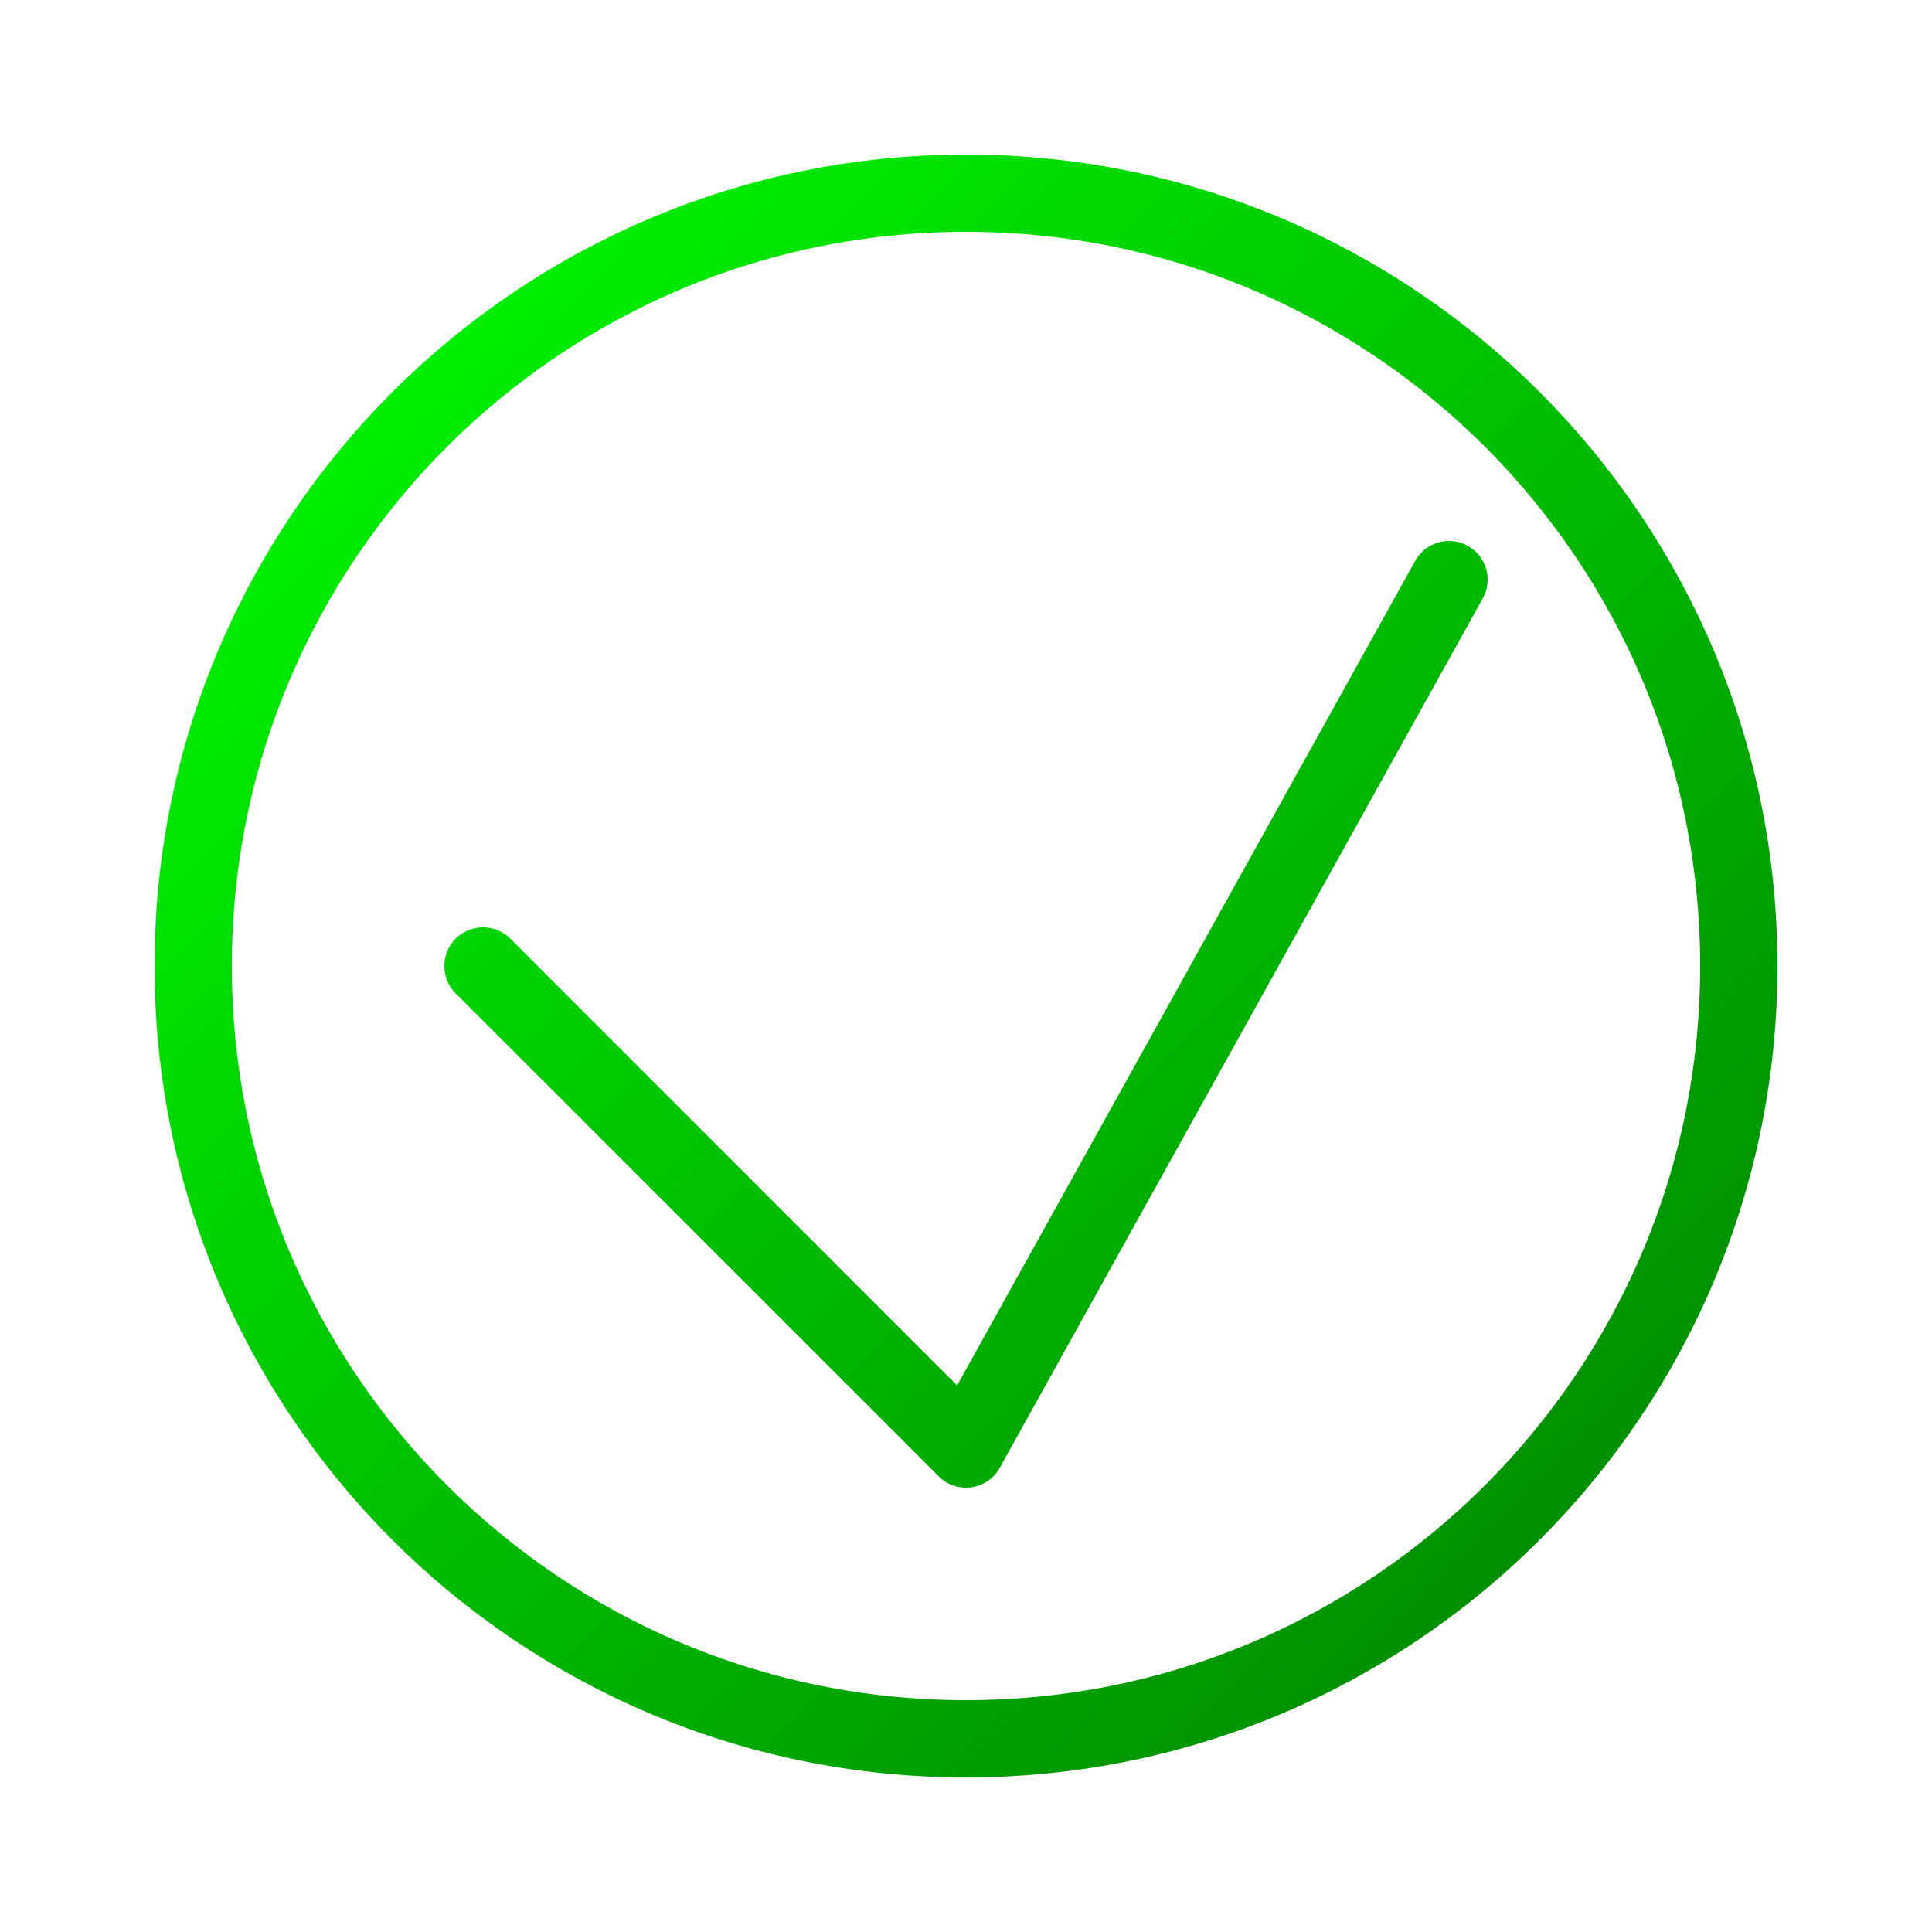
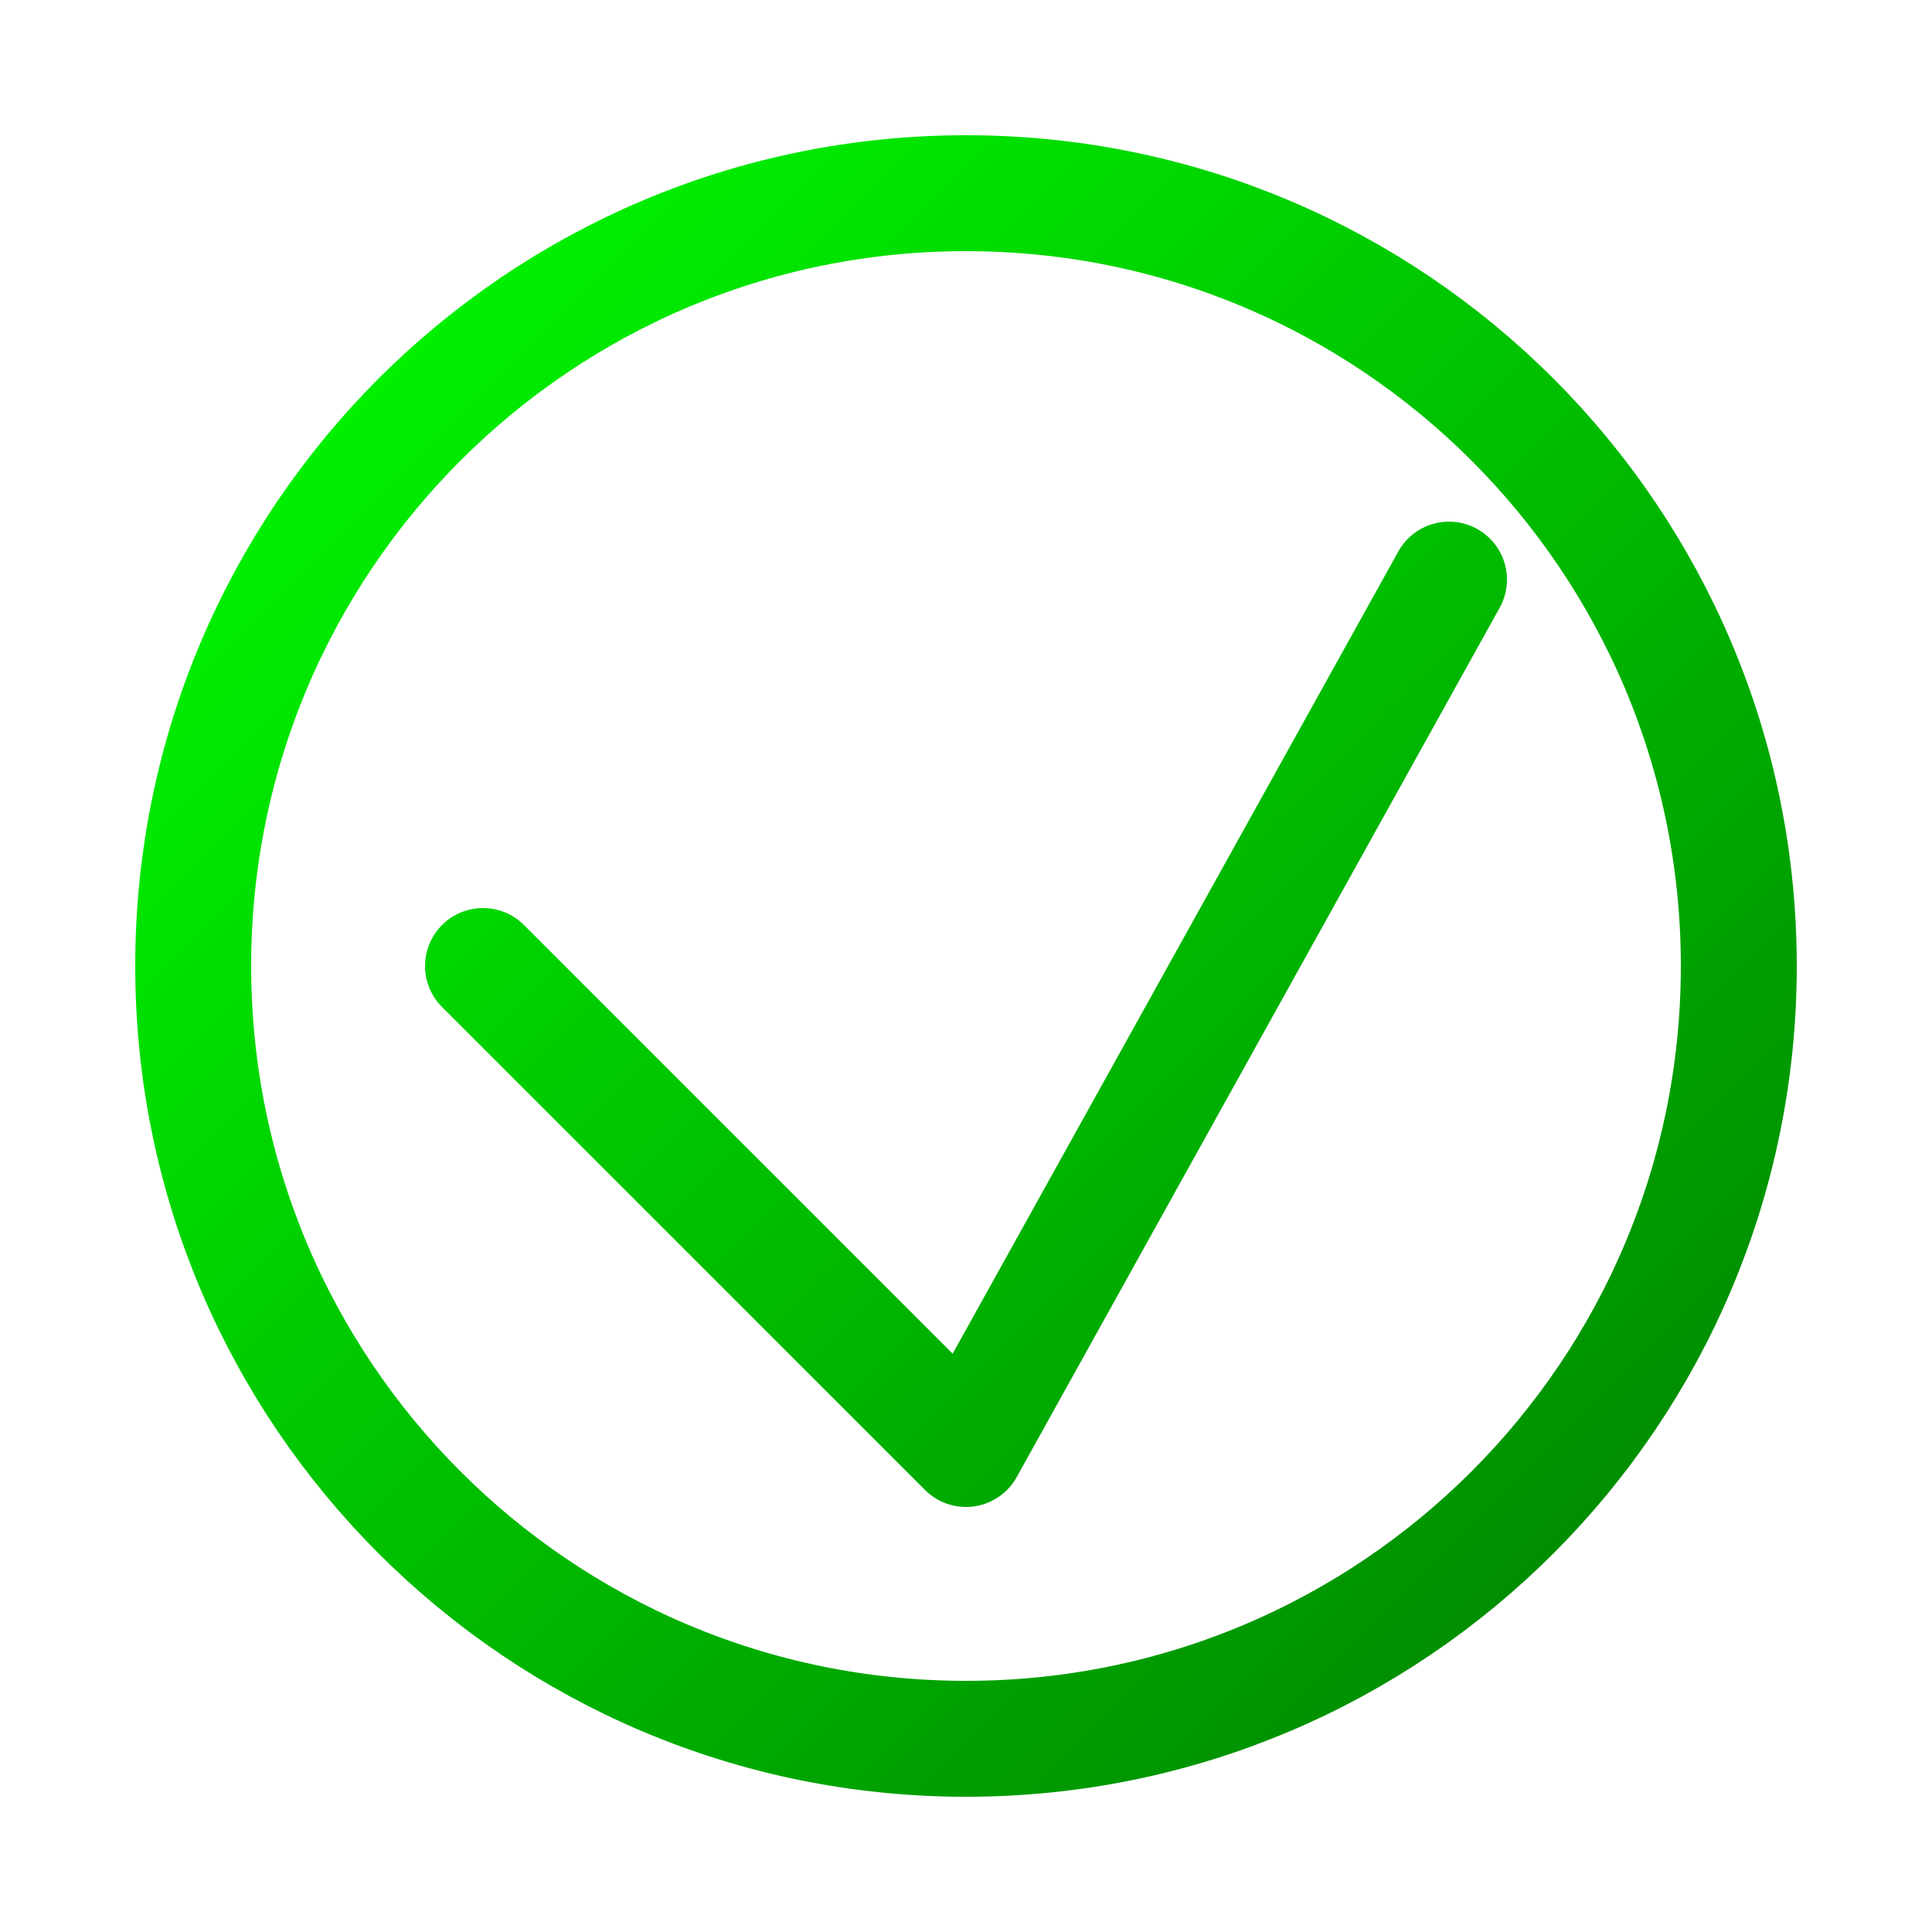
<svg xmlns="http://www.w3.org/2000/svg" fill="none" width="200" height="200" viewBox="0 0 200 200" role="img">
  <defs>
    <linearGradient id="gradient" x1="0%" y1="0%" x2="100%" y2="100%">
      <stop offset="0%" stop-color="#00FF00">
            </stop>
      <stop offset="100%" stop-color="#008000">
            </stop>
    </linearGradient>
  </defs>
-   <path d="M 180 100 A 80 80 0 1 1 20 100 A 80 80 0 1 1 180 100 M 50 100 L 100 150 L 150 60" fill="none" stroke="url(#gradient)" stroke-width="8" stroke-linecap="round" stroke-linejoin="round" />
+   <path d="M 180 100 A 80 80 0 1 1 20 100 A 80 80 0 1 1 180 100 M 50 100 L 100 150 L 150 60" fill="none" stroke="url(#gradient)" stroke-width="12" stroke-linecap="round" stroke-linejoin="round" />
</svg>
